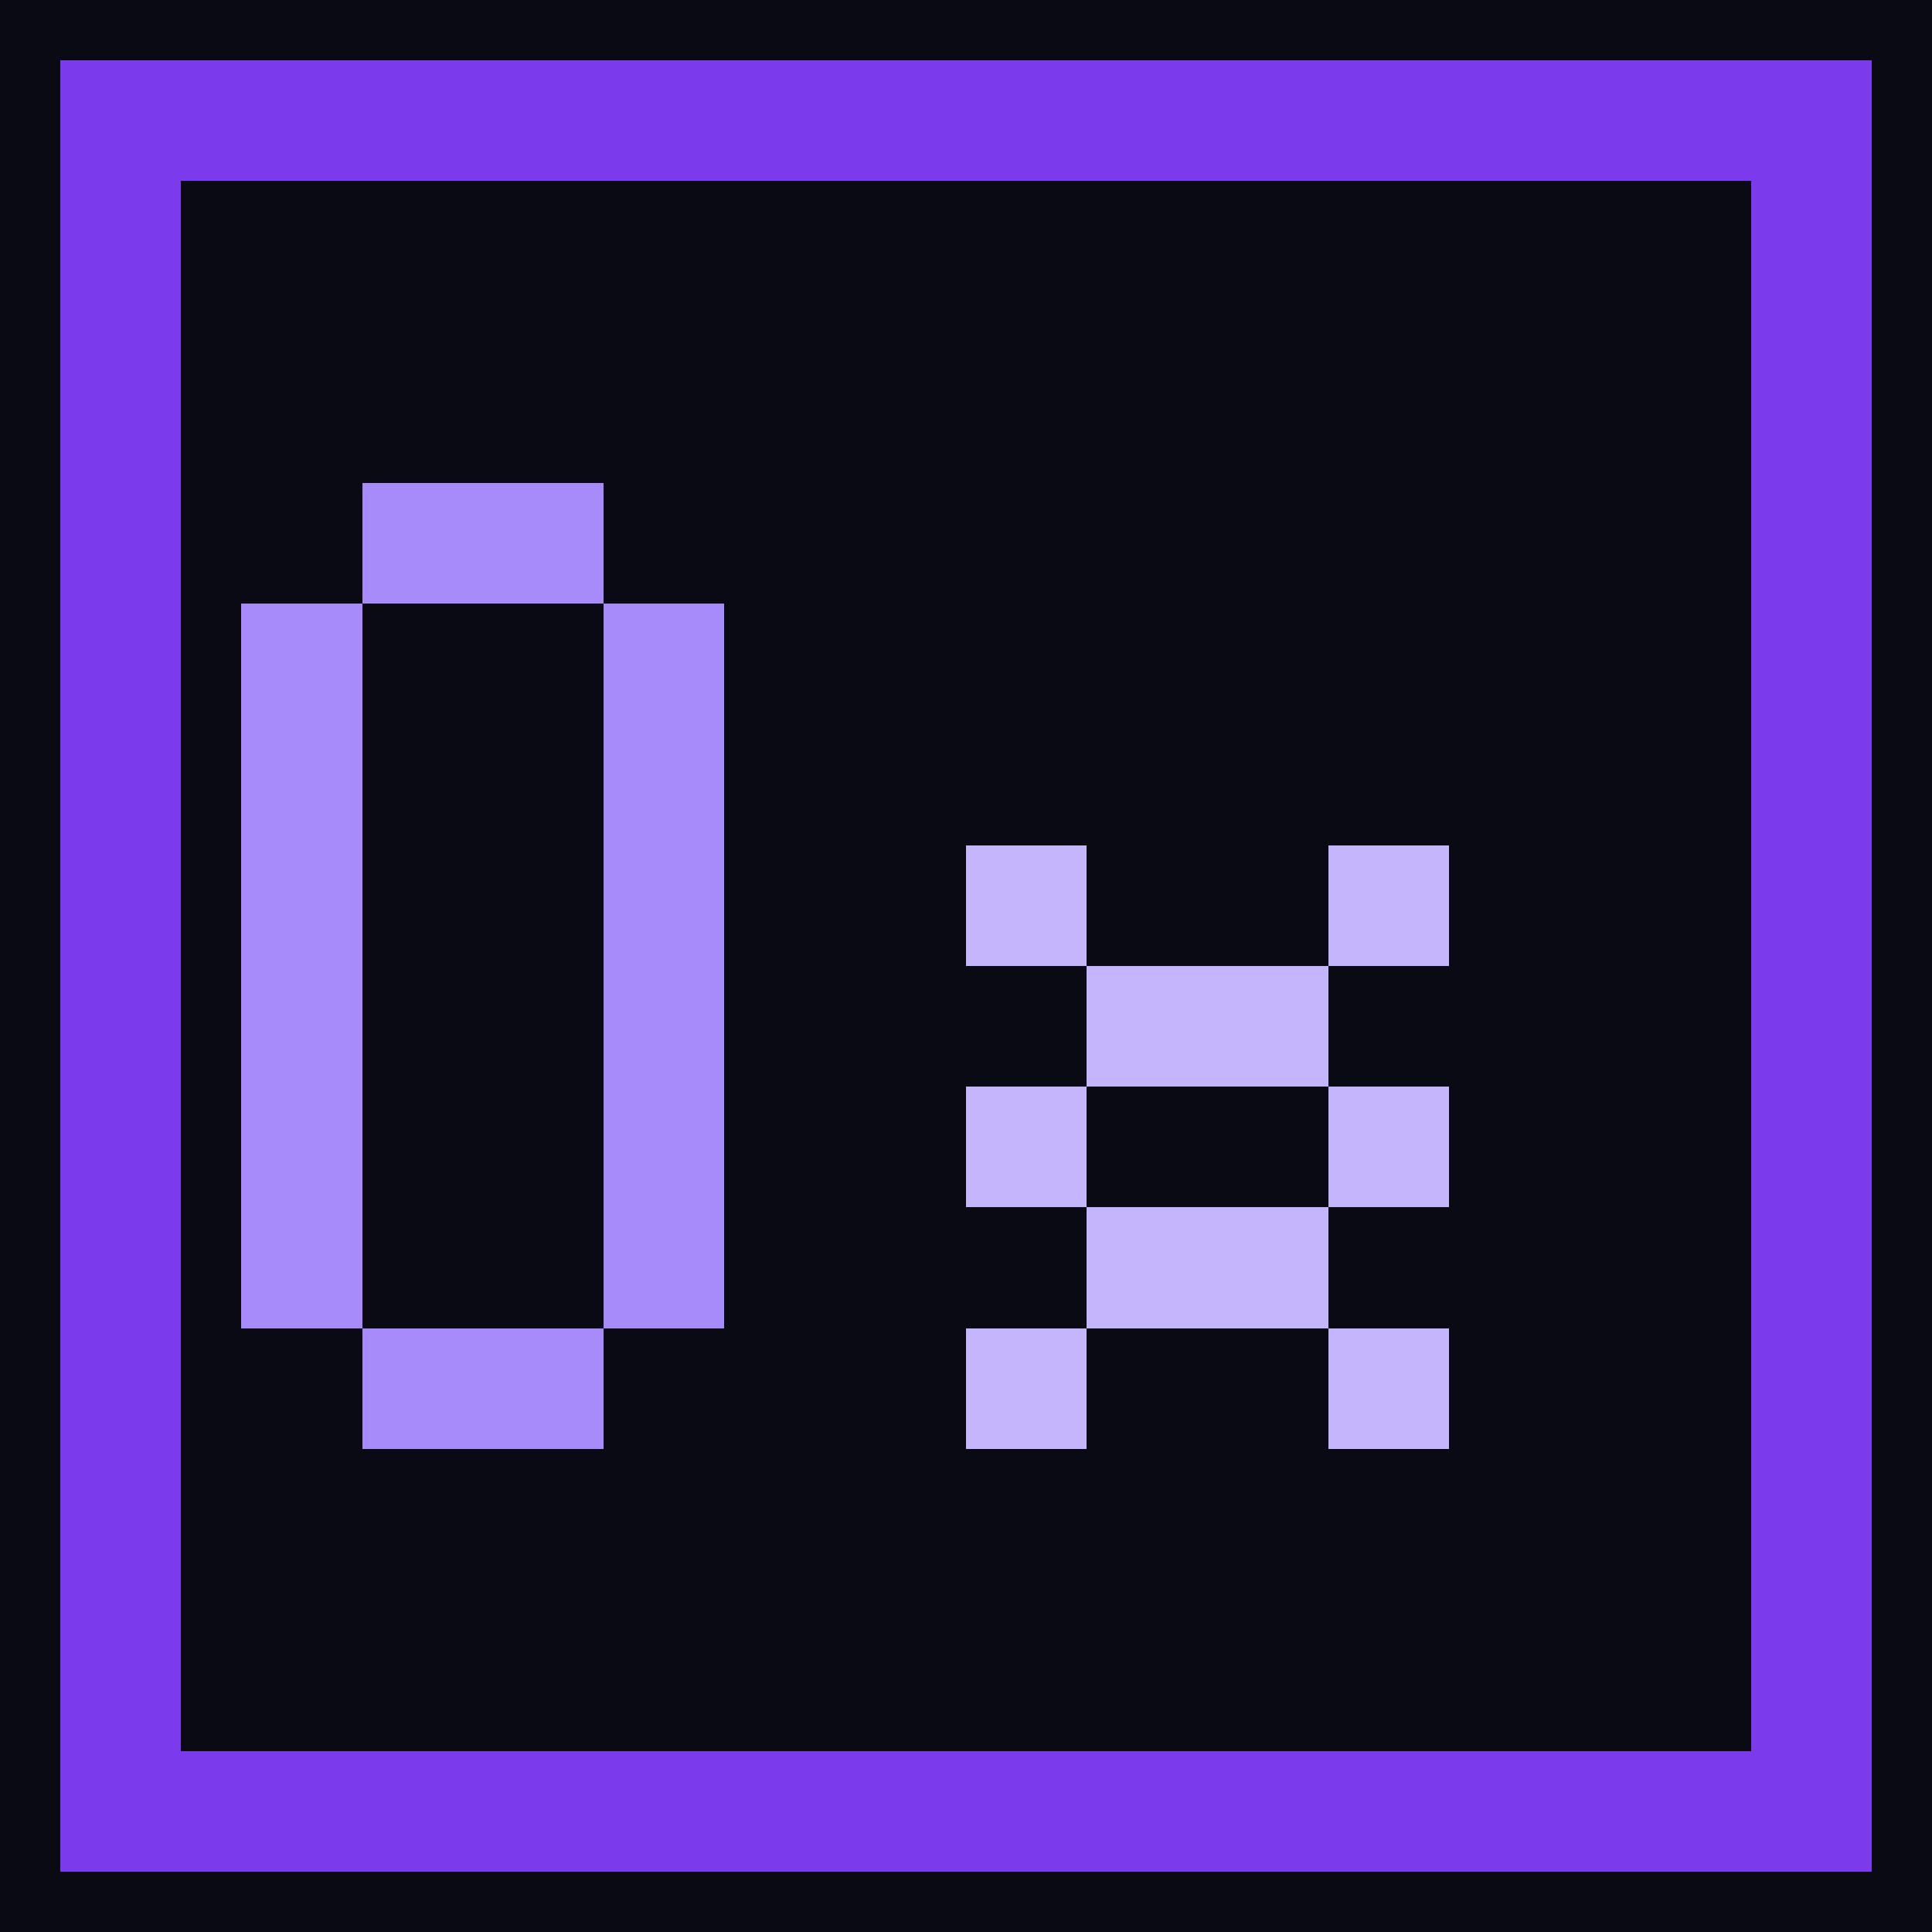
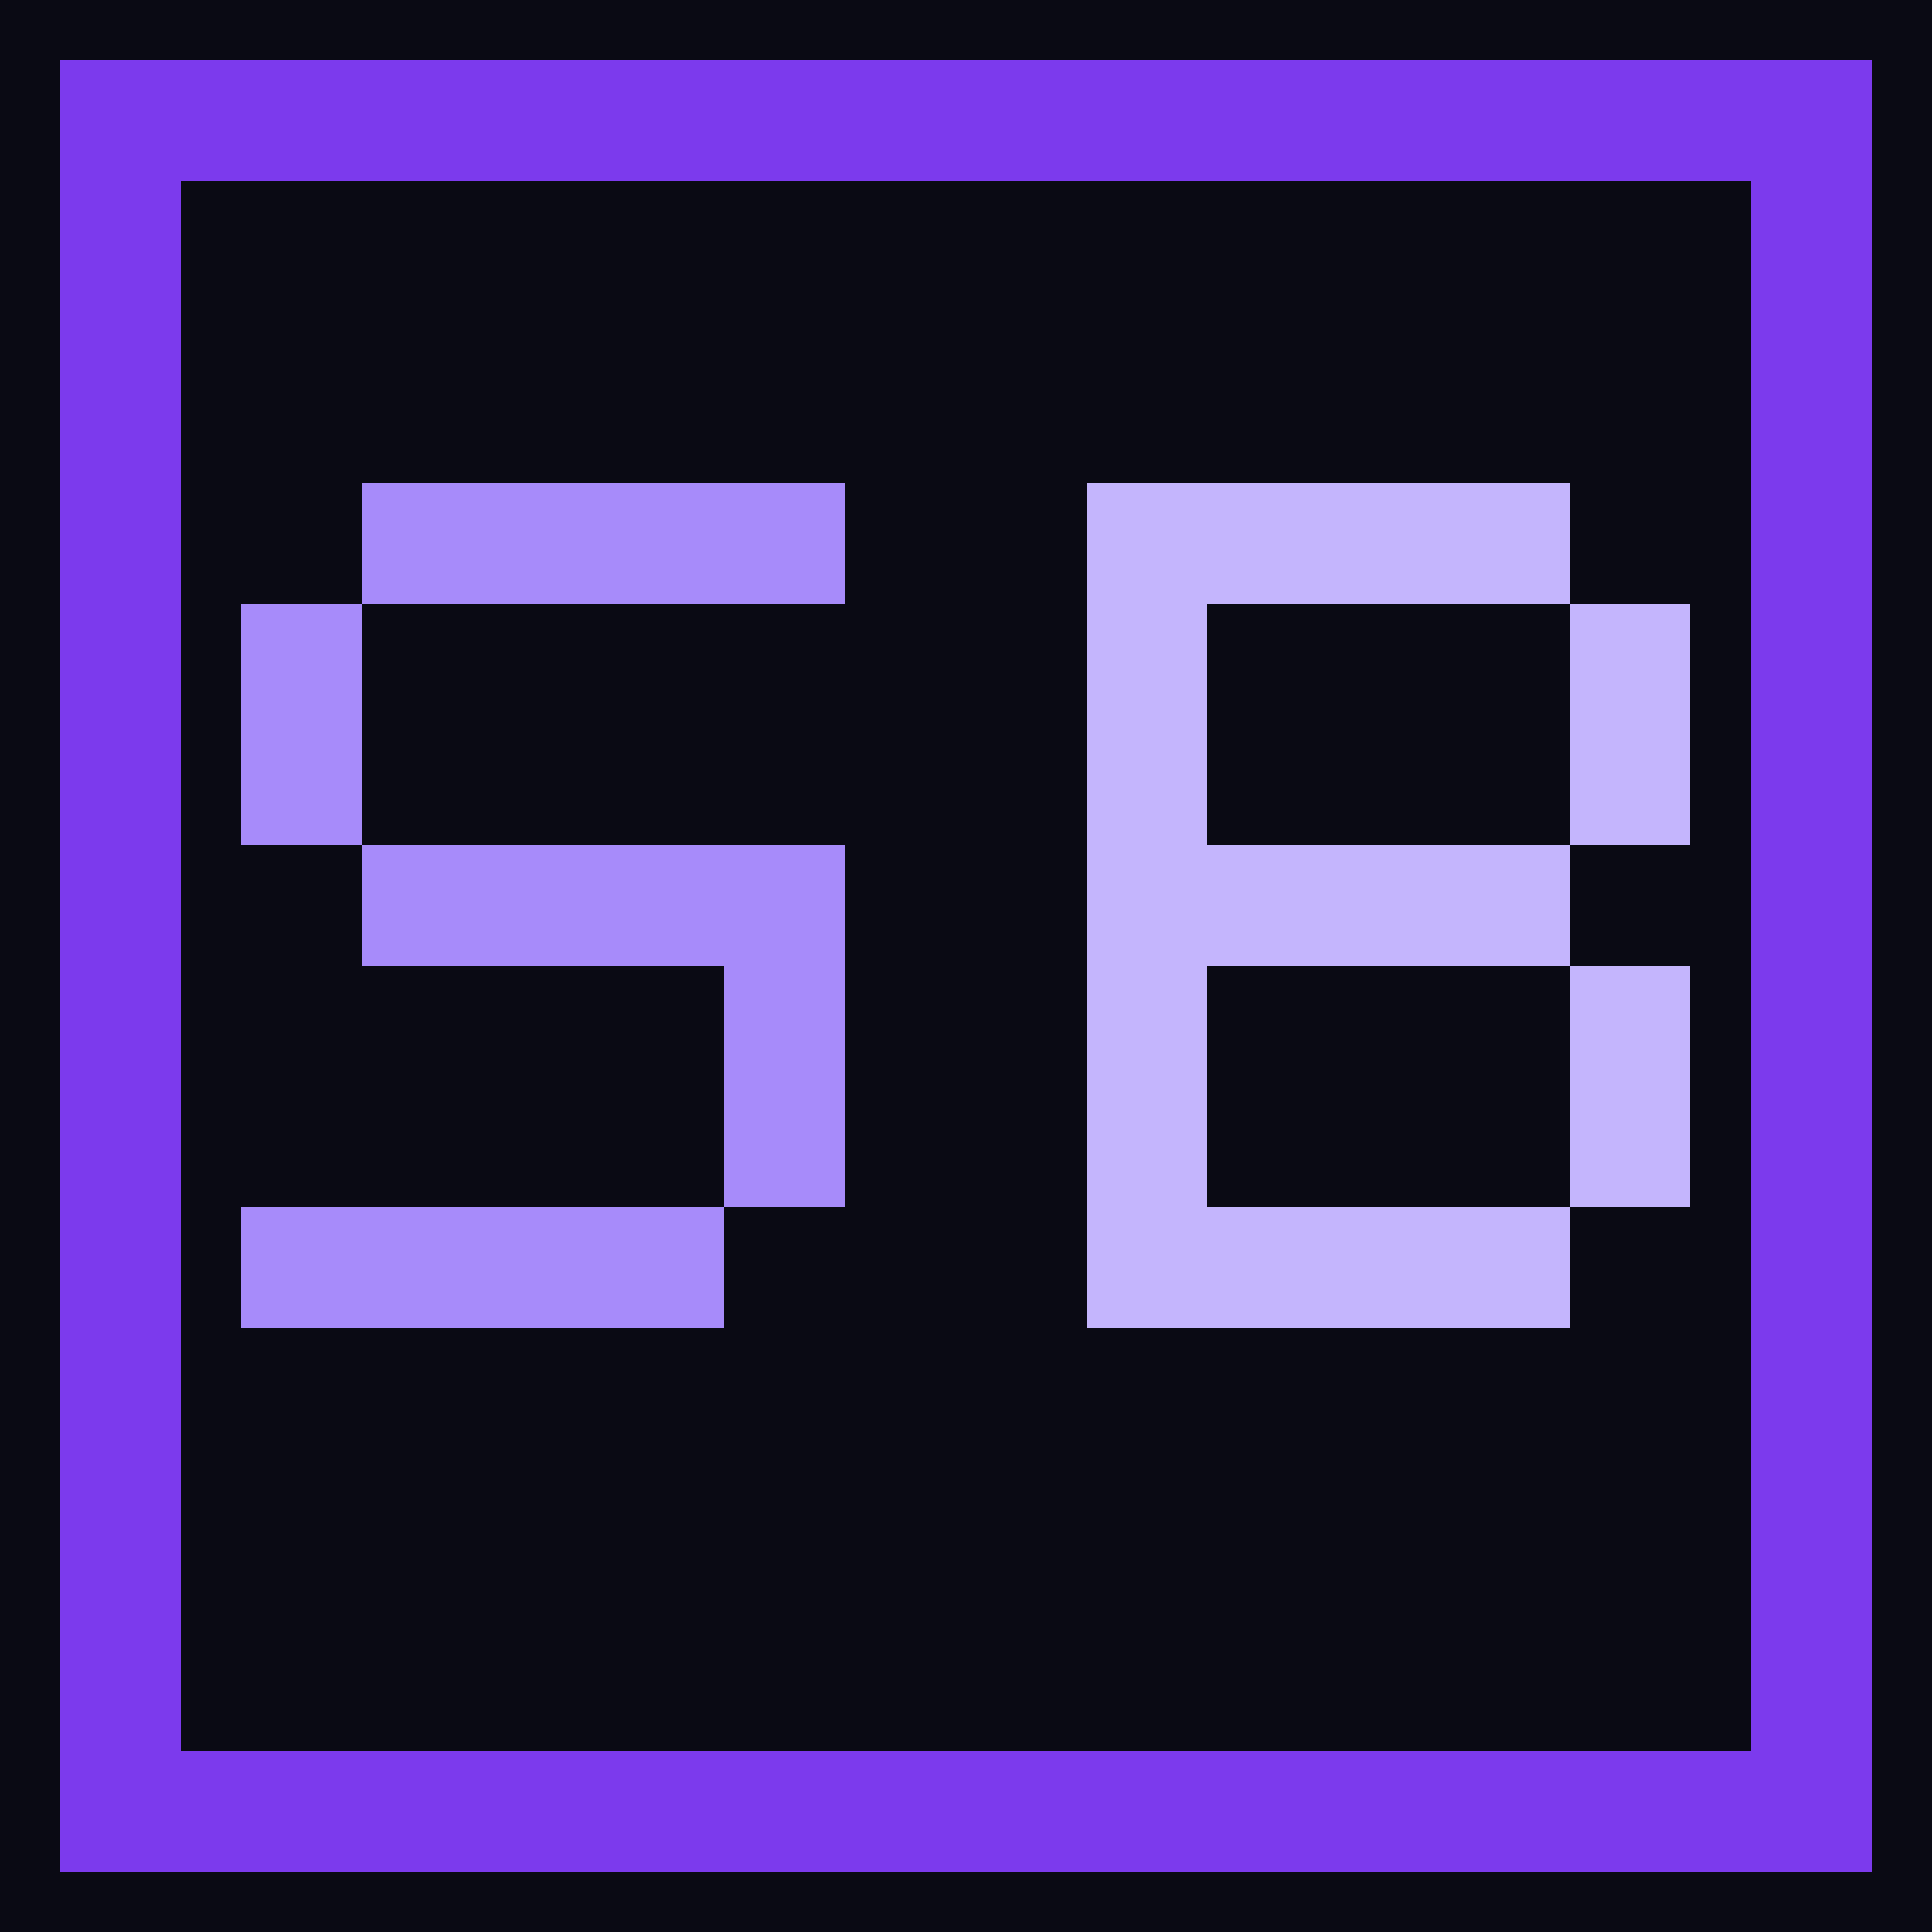
<svg xmlns="http://www.w3.org/2000/svg" viewBox="0 0 32 32" shape-rendering="crispEdges">
  <rect width="32" height="32" fill="#0a0a14" />
  <rect x="2" y="2" width="28" height="28" fill="none" stroke="#7c3aed" stroke-width="2" />
-   <rect x="4" y="10" width="2" height="12" fill="#a78bfa" />
-   <rect x="6" y="8" width="4" height="2" fill="#a78bfa" />
-   <rect x="10" y="10" width="2" height="12" fill="#a78bfa" />
-   <rect x="6" y="22" width="4" height="2" fill="#a78bfa" />
-   <rect x="16" y="14" width="2" height="2" fill="#c4b5fd" />
-   <rect x="22" y="14" width="2" height="2" fill="#c4b5fd" />
-   <rect x="18" y="16" width="2" height="2" fill="#c4b5fd" />
-   <rect x="20" y="16" width="2" height="2" fill="#c4b5fd" />
-   <rect x="16" y="18" width="2" height="2" fill="#c4b5fd" />
-   <rect x="22" y="18" width="2" height="2" fill="#c4b5fd" />
-   <rect x="18" y="20" width="2" height="2" fill="#c4b5fd" />
-   <rect x="20" y="20" width="2" height="2" fill="#c4b5fd" />
-   <rect x="16" y="22" width="2" height="2" fill="#c4b5fd" />
-   <rect x="22" y="22" width="2" height="2" fill="#c4b5fd" />
+   <rect x="6" y="8" width="8" height="2" fill="#a78bfa" />
+   <rect x="4" y="10" width="2" height="4" fill="#a78bfa" />
+   <rect x="6" y="14" width="8" height="2" fill="#a78bfa" />
+   <rect x="12" y="16" width="2" height="4" fill="#a78bfa" />
+   <rect x="4" y="20" width="8" height="2" fill="#a78bfa" />
+   <rect x="18" y="8" width="2" height="14" fill="#c4b5fd" />
+   <rect x="20" y="8" width="6" height="2" fill="#c4b5fd" />
+   <rect x="26" y="10" width="2" height="4" fill="#c4b5fd" />
+   <rect x="20" y="14" width="6" height="2" fill="#c4b5fd" />
+   <rect x="26" y="16" width="2" height="4" fill="#c4b5fd" />
+   <rect x="20" y="20" width="6" height="2" fill="#c4b5fd" />
</svg>
